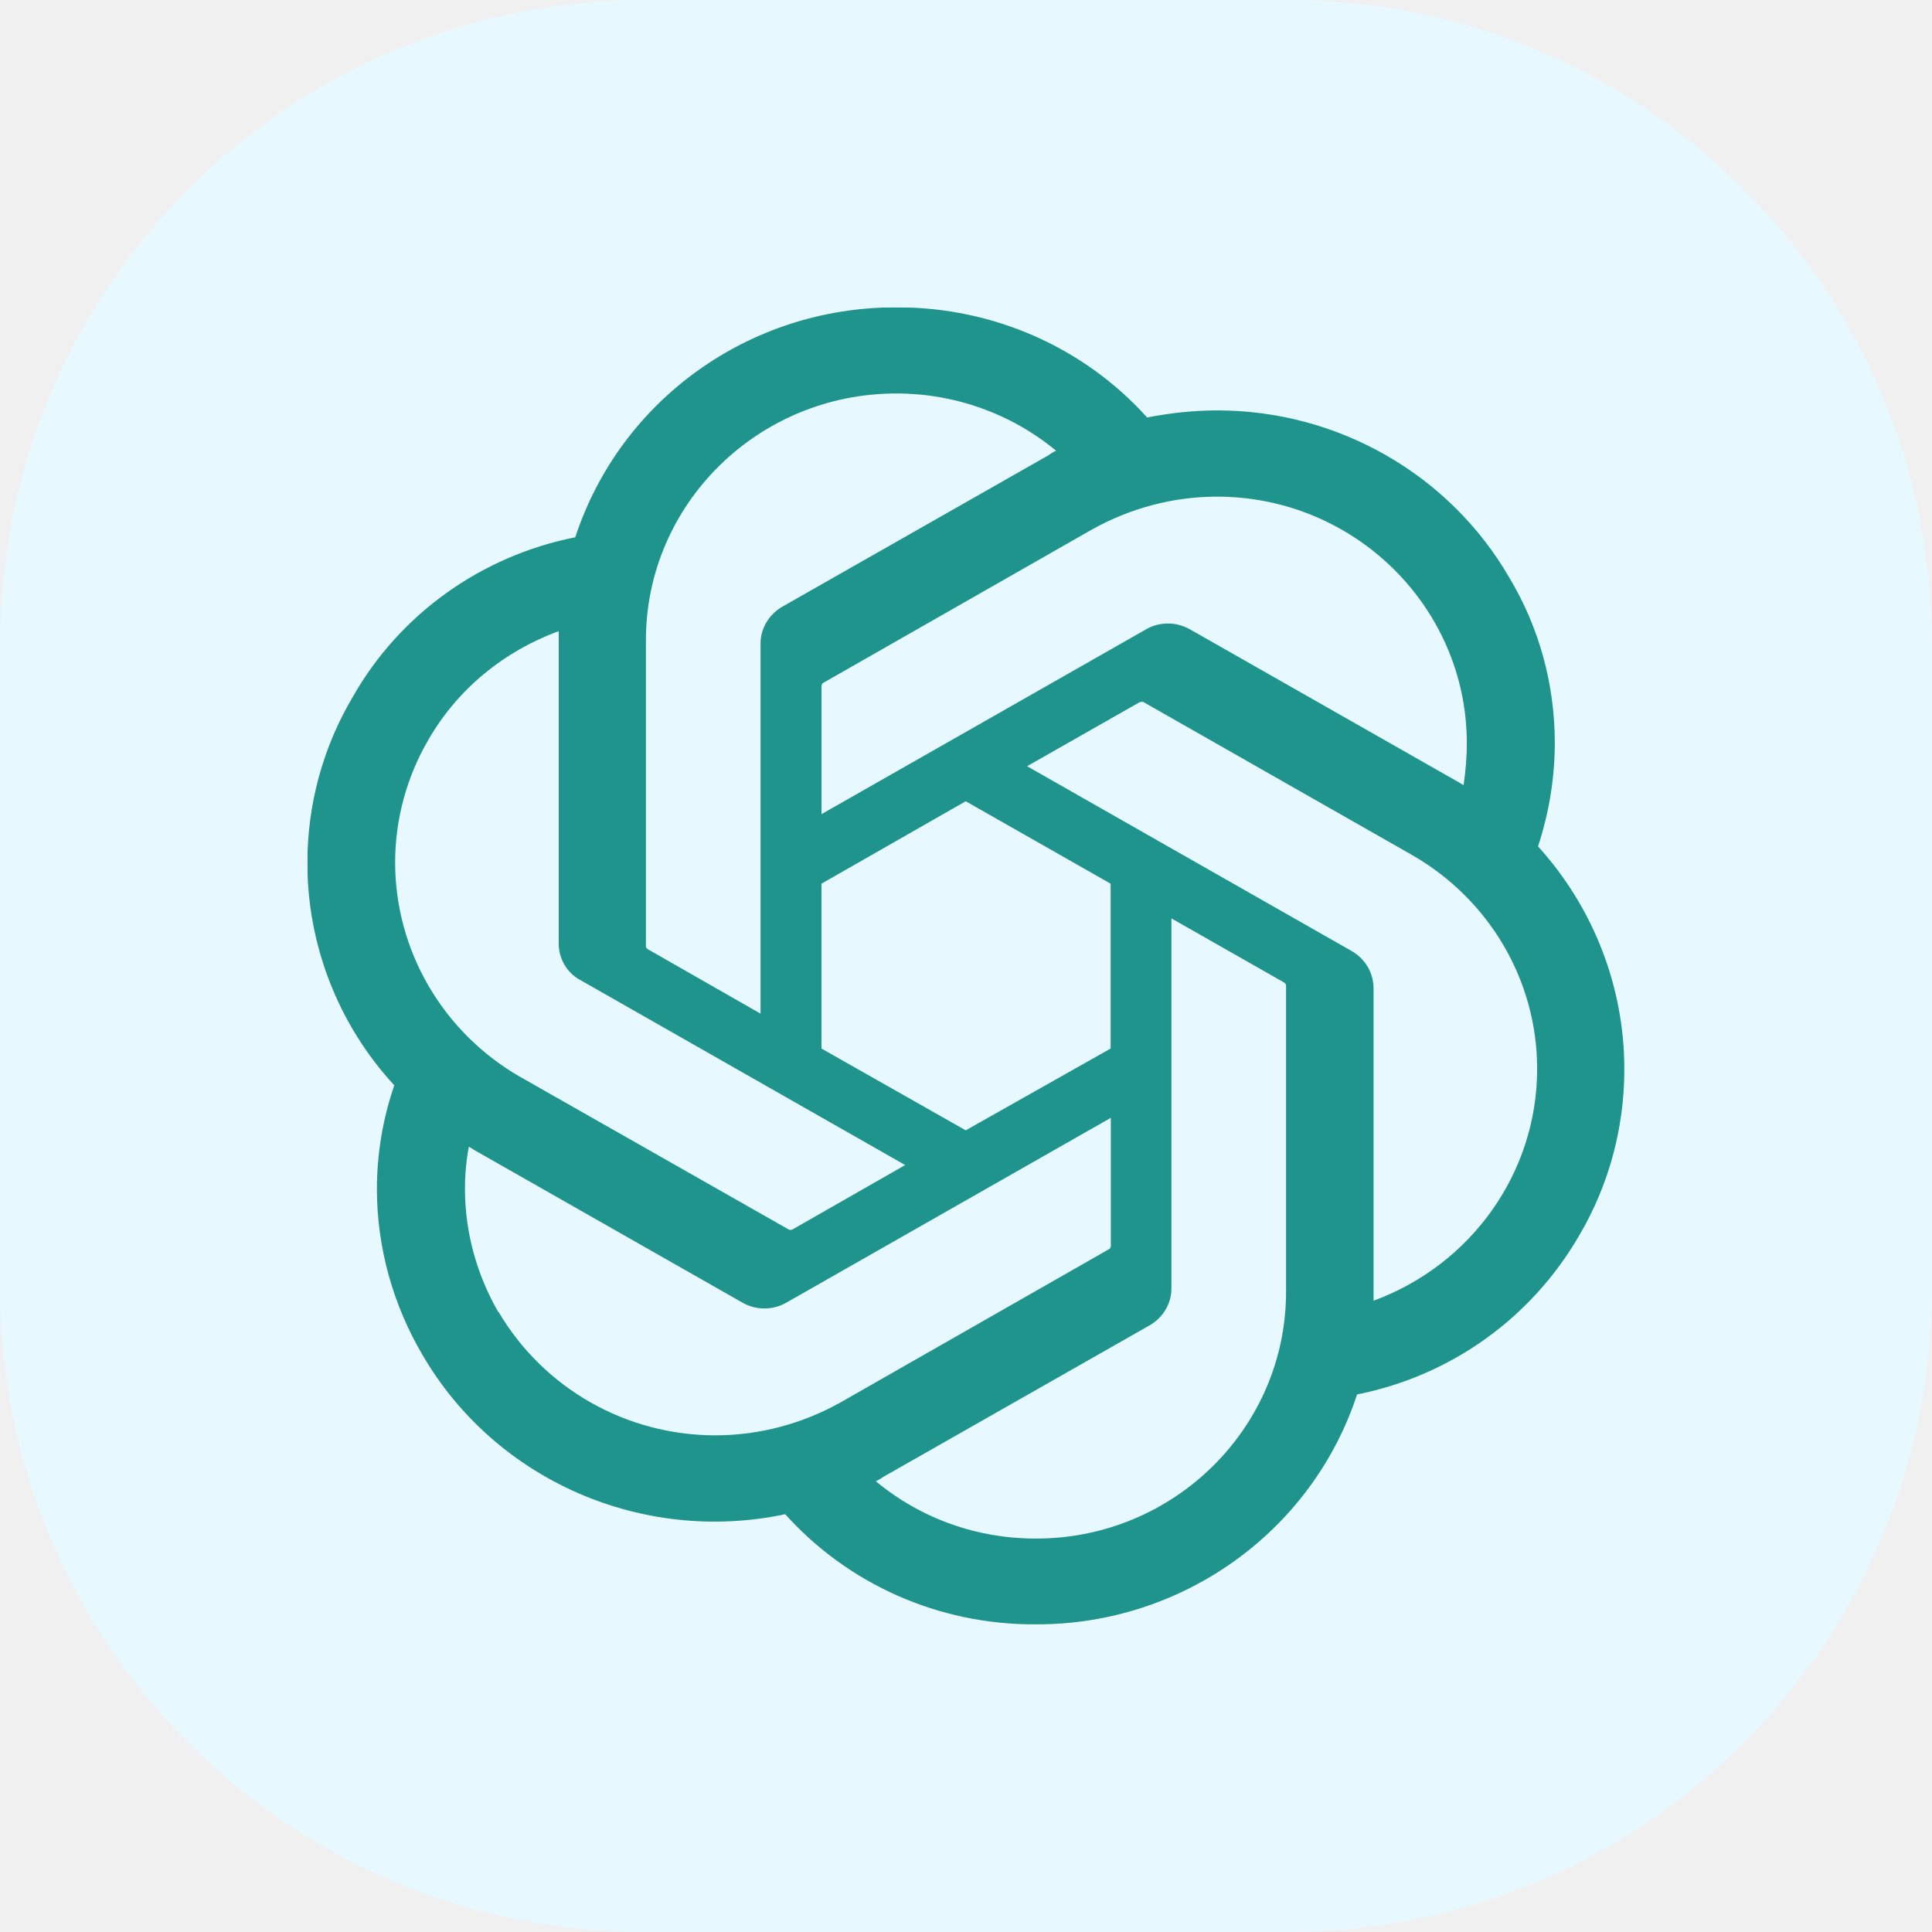
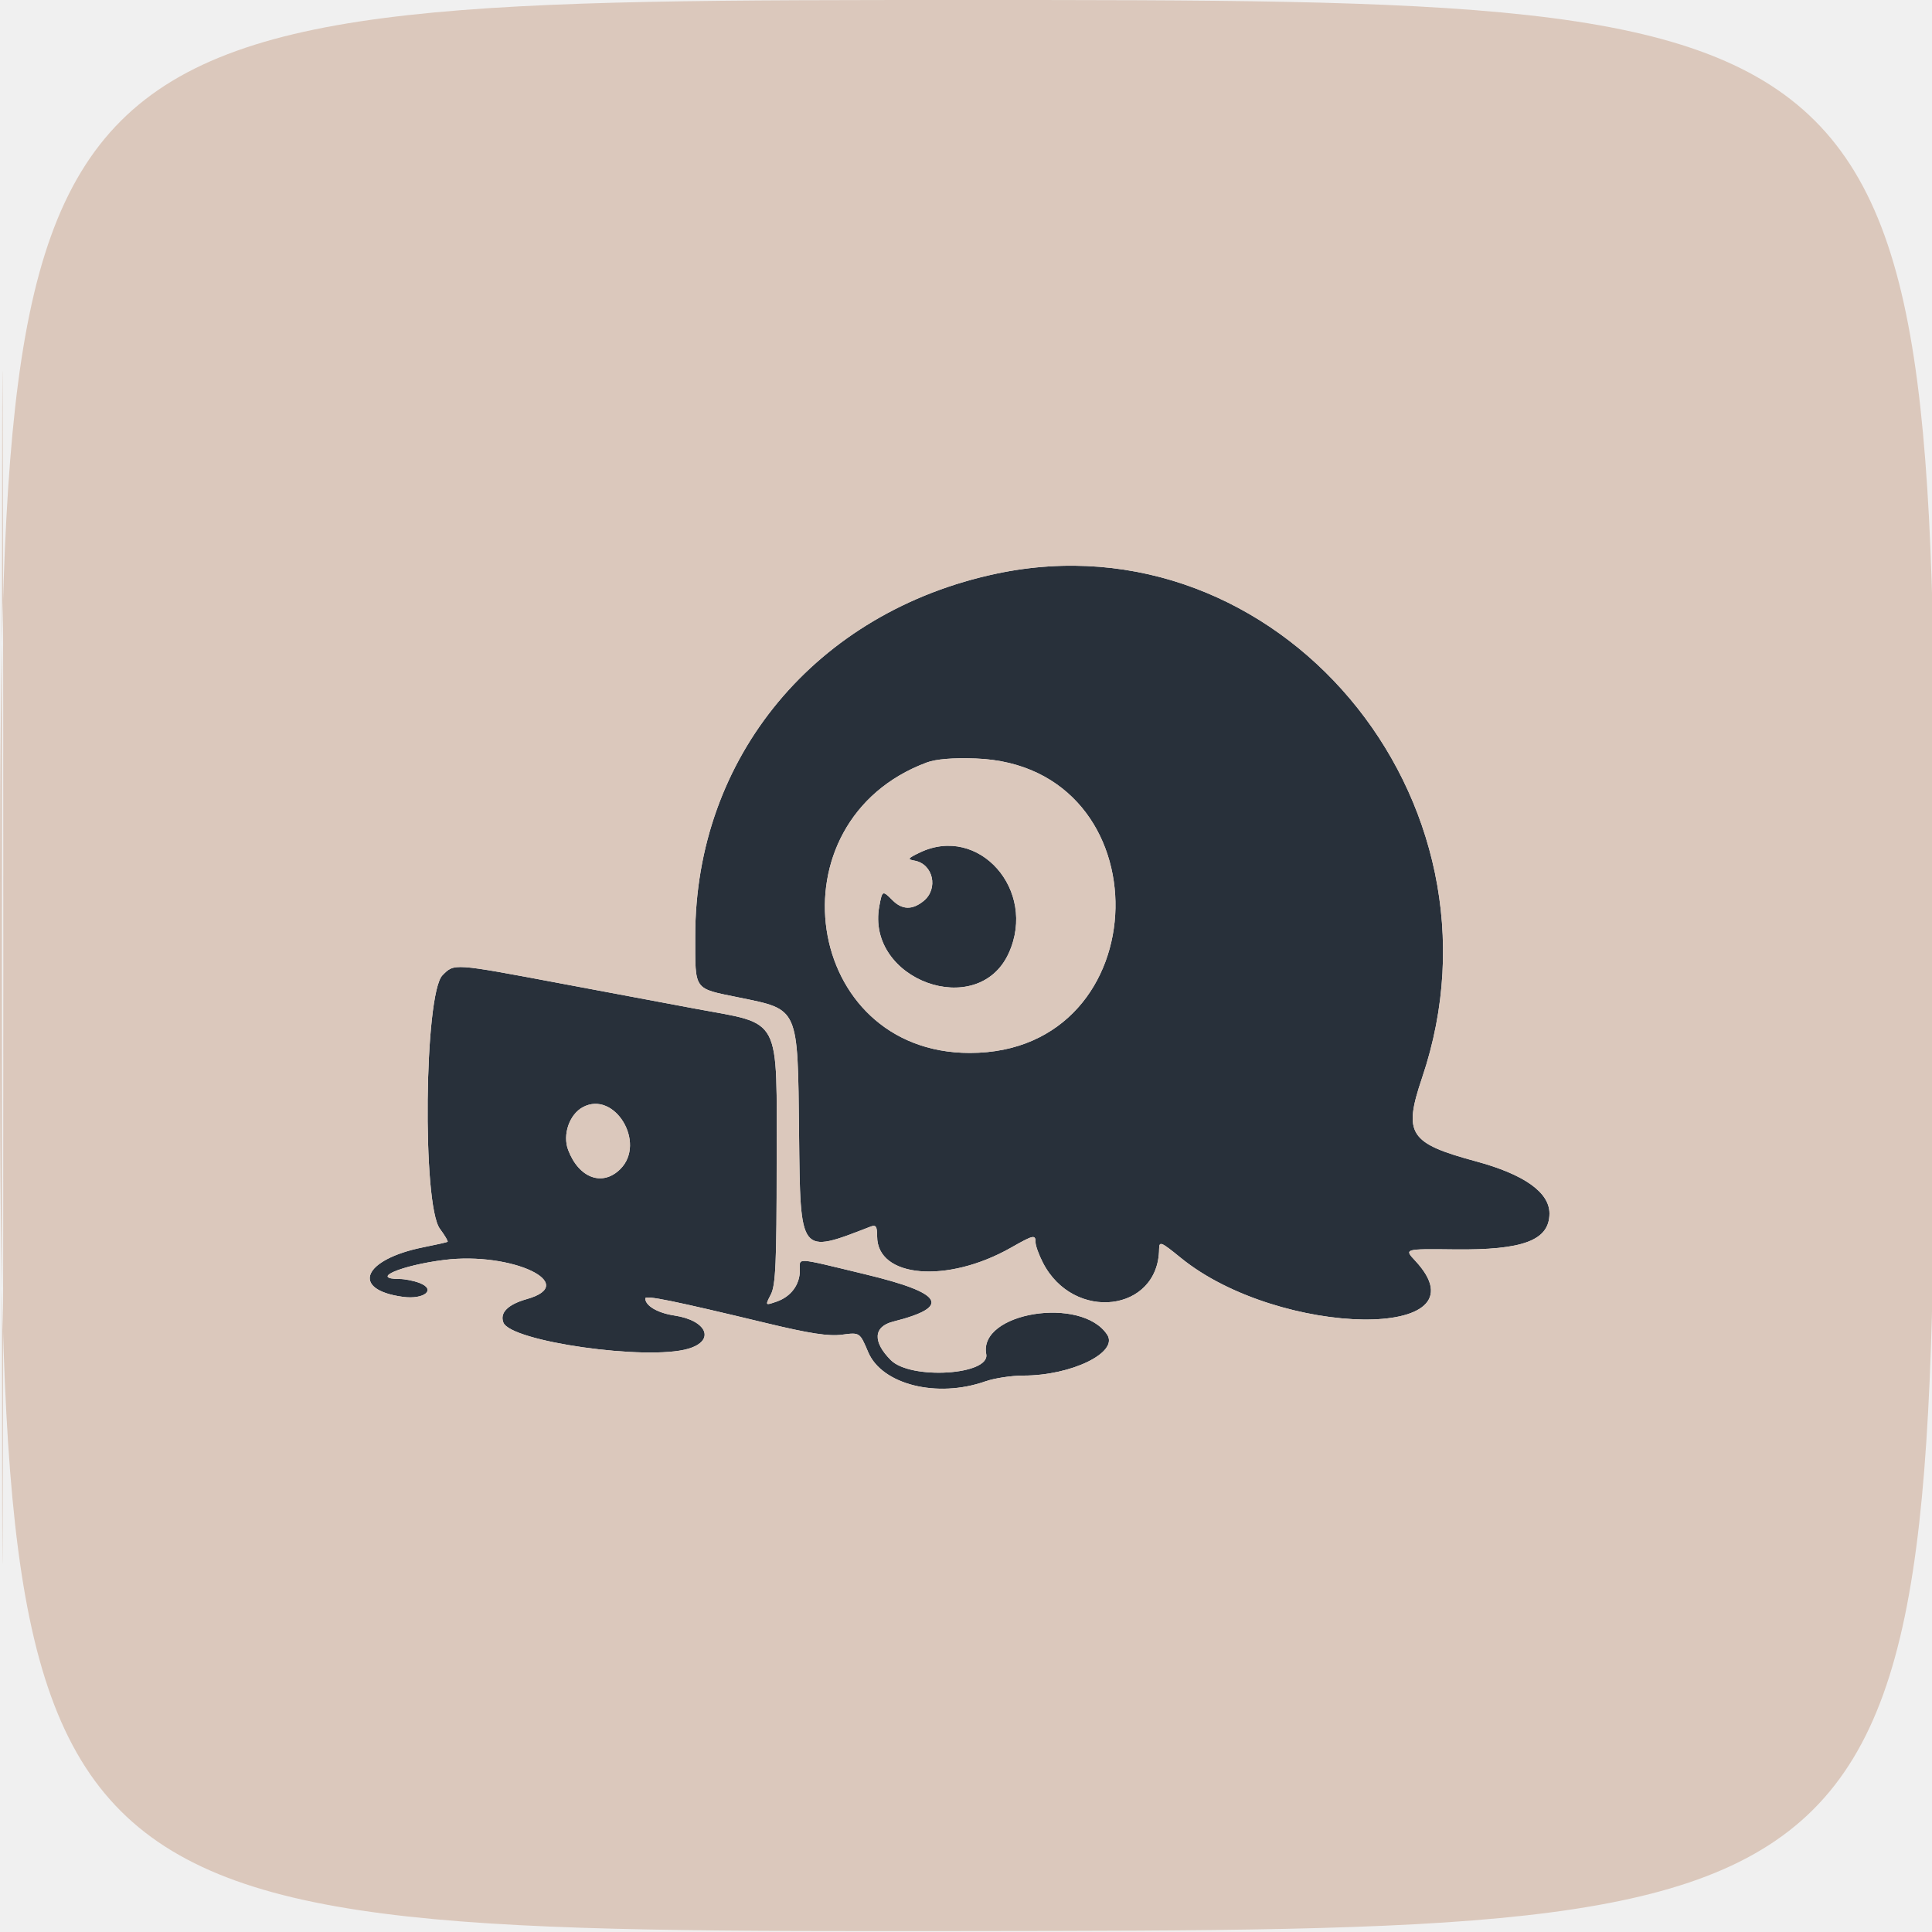
- <svg xmlns="http://www.w3.org/2000/svg" xmlns:xlink="http://www.w3.org/1999/xlink" width="30" height="30" viewBox="0 0 30 30" fill="none">
-   <defs>
-     <rect id="path_0" x="0" y="0" width="30" height="30" />
-     <rect id="path_1" x="0" y="0" width="20.455" height="20.455" />
-   </defs>
-   <g opacity="1" transform="translate(0 0)  rotate(0 15 15)">
-     <rect fill="#E7F8FF" opacity="1" transform="translate(0 0)  rotate(0 15 15)" x="0" y="0" width="30" height="30" rx="10" />
-     <mask id="bg-mask-0" fill="white">
-       <use xlink:href="#path_0" />
-     </mask>
-     <g mask="url(#bg-mask-0)">
-       <g opacity="1" transform="translate(4.772727 4.772727)  rotate(0 10.22727 10.22727)">
-         <mask id="bg-mask-1" fill="white">
-           <use xlink:href="#path_1" />
-         </mask>
-         <g mask="url(#bg-mask-1)">
-           <path id="分组 1" fill-rule="evenodd" style="fill:#1F948C" transform="translate(0 0)  rotate(0 10.22727 10.22727)" opacity="1" d="M19.11 8.37L19.11 8.37C19.28 7.85 19.37 7.31 19.37 6.76C19.37 5.86 19.13 4.97 18.66 4.19C17.73 2.59 16 1.6 14.13 1.6C13.76 1.6 13.4 1.64 13.04 1.71C12.06 0.62 10.65 0 9.17 0L9.14 0L9.13 0C6.86 0 4.86 1.44 4.16 3.57C2.7 3.86 1.44 4.76 0.71 6.04C0.24 6.83 0 7.72 0 8.63C0 9.9 0.48 11.14 1.35 12.08C1.17 12.6 1.08 13.15 1.08 13.69C1.08 14.6 1.33 15.49 1.79 16.27C2.92 18.21 5.2 19.21 7.42 18.74C8.4 19.83 9.8 20.45 11.28 20.45L11.31 20.45L11.33 20.45C13.59 20.45 15.6 19.01 16.3 16.88C17.76 16.59 19.01 15.69 19.75 14.41C20.21 13.63 20.45 12.74 20.45 11.83C20.45 10.55 19.97 9.32 19.11 8.37Z M8.947 18.158C8.907 18.188 8.867 18.208 8.827 18.228C9.527 18.808 10.397 19.118 11.307 19.118L11.317 19.118C13.457 19.118 15.197 17.398 15.197 15.288L15.197 10.528C15.197 10.508 15.177 10.488 15.157 10.478L13.417 9.488L13.417 15.238C13.417 15.468 13.287 15.688 13.077 15.808L8.947 18.158Z M8.277 17.005L12.447 14.625C12.466 14.615 12.476 14.595 12.476 14.575L12.476 14.575L12.476 12.585L7.437 15.455C7.227 15.575 6.967 15.575 6.757 15.455L2.627 13.105C2.587 13.085 2.537 13.045 2.507 13.035C2.467 13.245 2.447 13.465 2.447 13.685C2.447 14.355 2.627 15.015 2.967 15.605L2.967 15.595C3.667 16.785 4.947 17.515 6.337 17.515C7.017 17.515 7.687 17.335 8.277 17.005Z M3.903 5.168C3.903 5.128 3.903 5.068 3.903 5.028C3.053 5.338 2.333 5.928 1.883 6.708L1.883 6.708C1.543 7.288 1.363 7.948 1.363 8.618C1.363 9.988 2.103 11.258 3.303 11.948L7.473 14.318C7.493 14.328 7.513 14.328 7.533 14.318L9.283 13.318L4.243 10.448C4.033 10.338 3.903 10.118 3.903 9.878L3.903 9.878L3.903 5.168Z M17.156 8.505L12.976 6.125C12.956 6.125 12.936 6.125 12.916 6.135L11.176 7.125L16.216 9.995C16.426 10.115 16.556 10.335 16.556 10.575C16.556 10.575 16.556 10.575 16.556 10.575L16.556 15.425C18.076 14.865 19.096 13.435 19.096 11.825C19.096 10.455 18.356 9.195 17.156 8.505Z M8.014 5.829C7.994 5.839 7.984 5.859 7.984 5.879L7.984 5.879L7.984 7.869L13.024 4.999C13.124 4.939 13.244 4.909 13.364 4.909C13.484 4.909 13.594 4.939 13.704 4.999L17.834 7.349C17.874 7.369 17.914 7.399 17.954 7.419L17.954 7.419C17.984 7.209 18.004 6.989 18.004 6.769C18.004 4.659 16.264 2.939 14.124 2.939C13.444 2.939 12.774 3.119 12.184 3.449L8.014 5.829Z M9.147 1.337C6.997 1.337 5.257 3.057 5.257 5.167L5.257 9.927C5.257 9.947 5.277 9.957 5.287 9.967L7.037 10.967L7.037 5.227L7.037 5.217C7.037 4.987 7.167 4.767 7.377 4.647L11.507 2.297C11.547 2.267 11.597 2.237 11.627 2.227C10.927 1.647 10.047 1.337 9.147 1.337Z M7.983 11.509L10.223 12.779L12.473 11.509L12.473 8.949L10.223 7.669L7.983 8.949L7.983 11.509Z " />
-         </g>
-       </g>
-     </g>
-   </g>
+ <svg xmlns="http://www.w3.org/2000/svg" width="60" height="60" viewBox="0 0 500 500" version="1.1">
+   <path d="M 258 148.436 C 211.191 158.291, 179.893 195.929, 179.926 242.325 C 179.936 256.511, 179.375 255.721, 191.161 258.135 C 206.860 261.351, 206.439 260.399, 206.795 293.518 C 207.133 324.944, 206.862 324.593, 225.250 317.464 C 226.692 316.905, 227 317.346, 227 319.970 C 227 330.723, 245.138 332.261, 261.622 322.907 C 267.527 319.555, 268 319.454, 268 321.540 C 268 322.387, 268.859 324.749, 269.908 326.790 C 277.834 342.199, 299.819 339.602, 299.978 323.238 C 299.998 321.157, 300.442 321.337, 305.556 325.502 C 331.156 346.354, 385.646 347.031, 366.240 326.256 C 363.380 323.195, 363.380 323.195, 376.440 323.347 C 394.244 323.555, 401 320.992, 401 314.031 C 401 308.578, 394.439 303.926, 382 300.559 C 364.652 295.864, 363.115 293.479, 368.040 278.910 C 392.472 206.648, 330.502 133.171, 258 148.436 M 239.844 197.337 C 198.978 212.572, 207.873 272.500, 251 272.500 C 300.260 272.500, 301.725 198.074, 252.500 196.298 C 246.607 196.086, 242.238 196.444, 239.844 197.337 M 238 220.657 C 234.909 222.150, 234.755 222.393, 236.677 222.734 C 241.509 223.591, 242.943 230.008, 239.014 233.190 C 236.106 235.544, 233.482 235.482, 231 233 C 228.386 230.386, 228.333 230.409, 227.569 234.485 C 223.981 253.607, 253.102 264.203, 261.062 246.672 C 268.460 230.378, 253.296 213.272, 238 220.657 M 114.521 252.388 C 109.797 257.112, 109.228 311.766, 113.838 317.997 C 115.124 319.735, 116.024 321.257, 115.838 321.380 C 115.652 321.502, 112.863 322.129, 109.640 322.772 C 93.902 325.911, 90.612 333.752, 104.248 335.621 C 109.828 336.385, 113.010 333.715, 108.544 332.017 C 107.073 331.457, 104.774 331, 103.435 331 C 95.572 331, 103.806 327.472, 114.928 326.075 C 132.442 323.876, 150.230 332.277, 136.357 336.195 C 131.444 337.583, 129.297 339.726, 130.272 342.267 C 132.164 347.196, 167.519 352.201, 178.151 349.045 C 185.199 346.952, 182.990 341.721, 174.523 340.451 C 170.191 339.802, 167 337.925, 167 336.028 C 167 335.146, 174.355 336.647, 198.407 342.438 C 209.562 345.124, 214.472 345.874, 217.917 345.417 C 222.521 344.806, 222.521 344.806, 224.680 349.916 C 228.238 358.337, 242.510 361.907, 255 357.500 C 257.338 356.675, 261.781 356, 264.872 356 C 277.290 356, 289.550 350.014, 286.541 345.421 C 279.930 335.332, 253.168 339.635, 255.236 350.455 C 256.269 355.860, 235.690 357.148, 230.547 352 C 225.799 347.248, 226.032 343.326, 231.139 342.034 C 246.304 338.200, 244.250 334.680, 224 329.801 C 205.348 325.307, 207 325.406, 207 328.777 C 207 332.470, 204.711 335.557, 201.017 336.844 C 198.003 337.895, 198.003 337.895, 199.501 334.997 C 200.738 332.606, 201 326.695, 201 301.185 C 201 262.316, 202.542 265.262, 180 261.057 C 174.225 259.979, 158.613 257.051, 145.307 254.549 C 117.120 249.249, 117.625 249.285, 114.521 252.388 M 150.831 286.538 C 147.343 288.421, 145.544 293.668, 147.037 297.606 C 149.806 304.914, 155.936 307.155, 160.545 302.545 C 167.324 295.767, 159.035 282.109, 150.831 286.538" stroke="none" fill="#28303a" fill-rule="evenodd" />
+   <path d="M 0 250.002 C 0 500.004, 0 500.004, 250.250 499.752 C 500.500 499.500, 500.500 499.500, 500.752 249.750 C 501.004 0, 501.004 0, 250.502 0 C 0 0, 0 0, 0 250.002 M 0.492 250.500 C 0.492 388, 0.608 444.101, 0.750 375.170 C 0.892 306.238, 0.892 193.738, 0.750 125.170 C 0.608 56.601, 0.492 113, 0.492 250.500 M 258 148.436 C 211.191 158.291, 179.893 195.929, 179.926 242.325 C 179.936 256.511, 179.375 255.721, 191.161 258.135 C 206.860 261.351, 206.439 260.399, 206.795 293.518 C 207.133 324.944, 206.862 324.593, 225.250 317.464 C 226.692 316.905, 227 317.346, 227 319.970 C 227 330.723, 245.138 332.261, 261.622 322.907 C 267.527 319.555, 268 319.454, 268 321.540 C 268 322.387, 268.859 324.749, 269.908 326.790 C 277.834 342.199, 299.819 339.602, 299.978 323.238 C 299.998 321.157, 300.442 321.337, 305.556 325.502 C 331.156 346.354, 385.646 347.031, 366.240 326.256 C 363.380 323.195, 363.380 323.195, 376.440 323.347 C 394.244 323.555, 401 320.992, 401 314.031 C 401 308.578, 394.439 303.926, 382 300.559 C 364.652 295.864, 363.115 293.479, 368.040 278.910 C 392.472 206.648, 330.502 133.171, 258 148.436 M 239.844 197.337 C 198.978 212.572, 207.873 272.500, 251 272.500 C 300.260 272.500, 301.725 198.074, 252.500 196.298 C 246.607 196.086, 242.238 196.444, 239.844 197.337 M 238 220.657 C 234.909 222.150, 234.755 222.393, 236.677 222.734 C 241.509 223.591, 242.943 230.008, 239.014 233.190 C 236.106 235.544, 233.482 235.482, 231 233 C 228.386 230.386, 228.333 230.409, 227.569 234.485 C 223.981 253.607, 253.102 264.203, 261.062 246.672 C 268.460 230.378, 253.296 213.272, 238 220.657 M 114.521 252.388 C 109.797 257.112, 109.228 311.766, 113.838 317.997 C 115.124 319.735, 116.024 321.257, 115.838 321.380 C 115.652 321.502, 112.863 322.129, 109.640 322.772 C 93.902 325.911, 90.612 333.752, 104.248 335.621 C 109.828 336.385, 113.010 333.715, 108.544 332.017 C 107.073 331.457, 104.774 331, 103.435 331 C 95.572 331, 103.806 327.472, 114.928 326.075 C 132.442 323.876, 150.230 332.277, 136.357 336.195 C 131.444 337.583, 129.297 339.726, 130.272 342.267 C 132.164 347.196, 167.519 352.201, 178.151 349.045 C 185.199 346.952, 182.990 341.721, 174.523 340.451 C 170.191 339.802, 167 337.925, 167 336.028 C 167 335.146, 174.355 336.647, 198.407 342.438 C 209.562 345.124, 214.472 345.874, 217.917 345.417 C 222.521 344.806, 222.521 344.806, 224.680 349.916 C 228.238 358.337, 242.510 361.907, 255 357.500 C 257.338 356.675, 261.781 356, 264.872 356 C 277.290 356, 289.550 350.014, 286.541 345.421 C 279.930 335.332, 253.168 339.635, 255.236 350.455 C 256.269 355.860, 235.690 357.148, 230.547 352 C 225.799 347.248, 226.032 343.326, 231.139 342.034 C 246.304 338.200, 244.250 334.680, 224 329.801 C 205.348 325.307, 207 325.406, 207 328.777 C 207 332.470, 204.711 335.557, 201.017 336.844 C 198.003 337.895, 198.003 337.895, 199.501 334.997 C 200.738 332.606, 201 326.695, 201 301.185 C 201 262.316, 202.542 265.262, 180 261.057 C 174.225 259.979, 158.613 257.051, 145.307 254.549 C 117.120 249.249, 117.625 249.285, 114.521 252.388 M 150.831 286.538 C 147.343 288.421, 145.544 293.668, 147.037 297.606 C 149.806 304.914, 155.936 307.155, 160.545 302.545 C 167.324 295.767, 159.035 282.109, 150.831 286.538" stroke="none" fill="#dbc8bc" fill-rule="evenodd" />
</svg>
